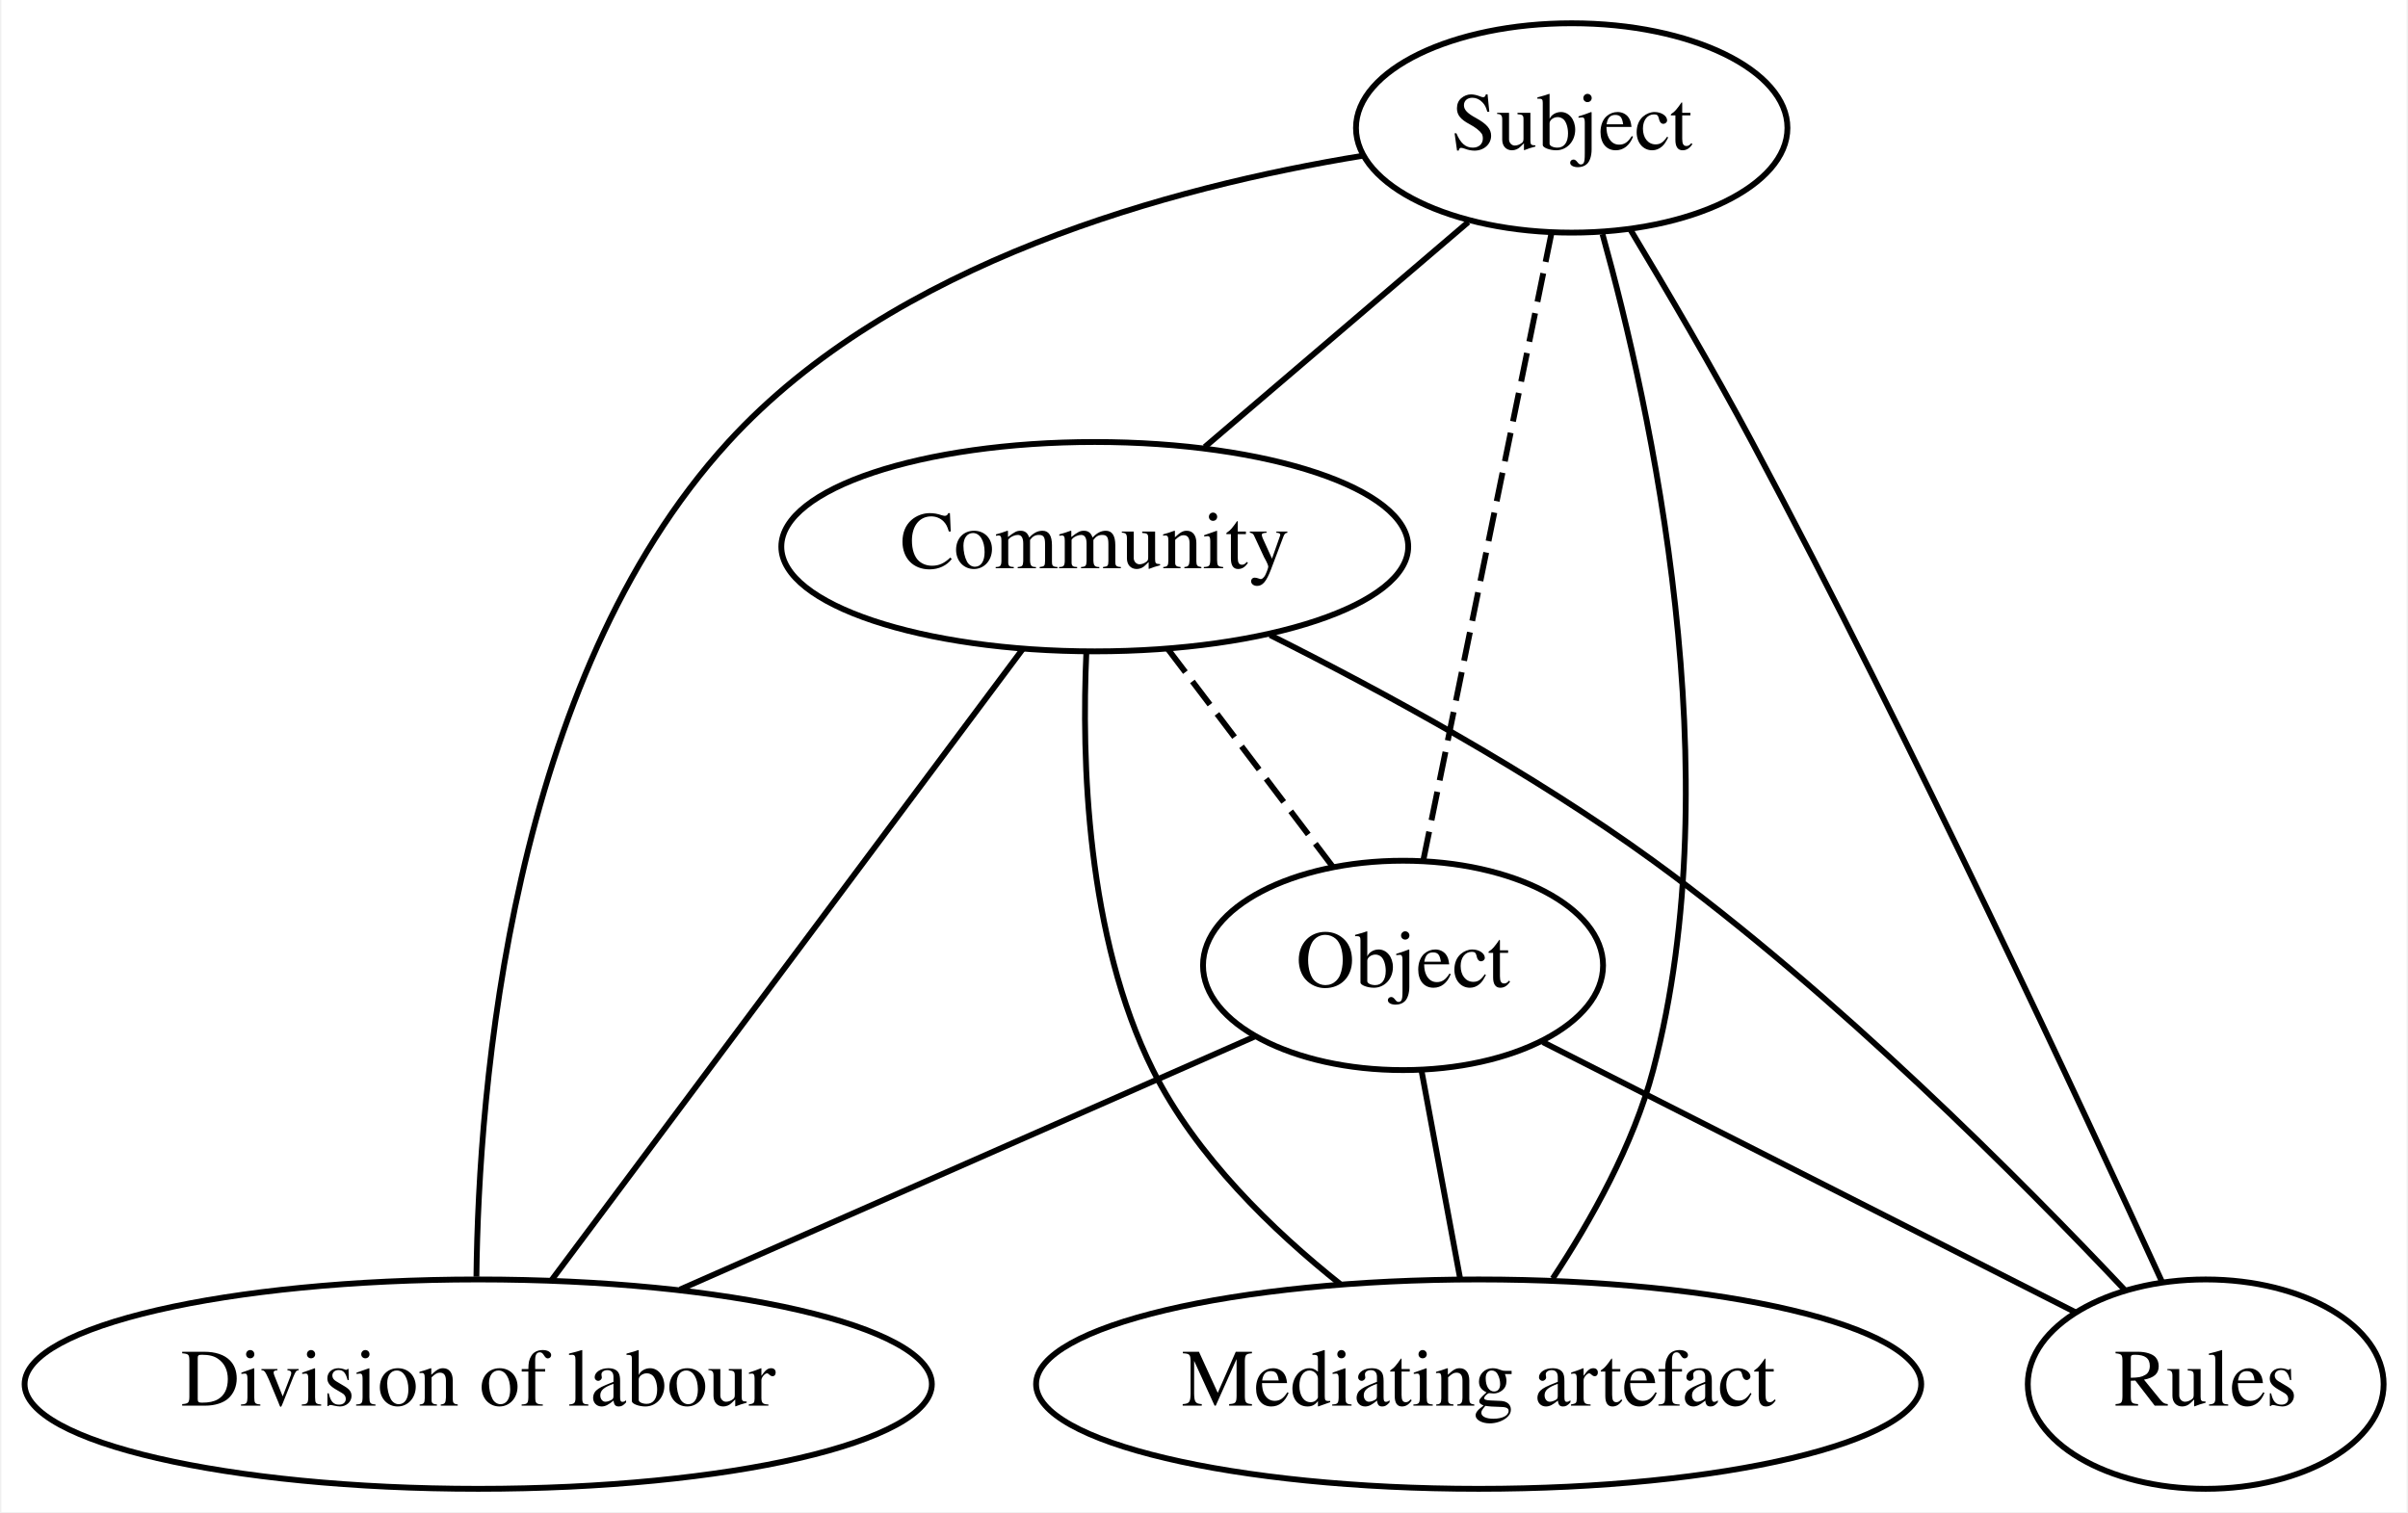
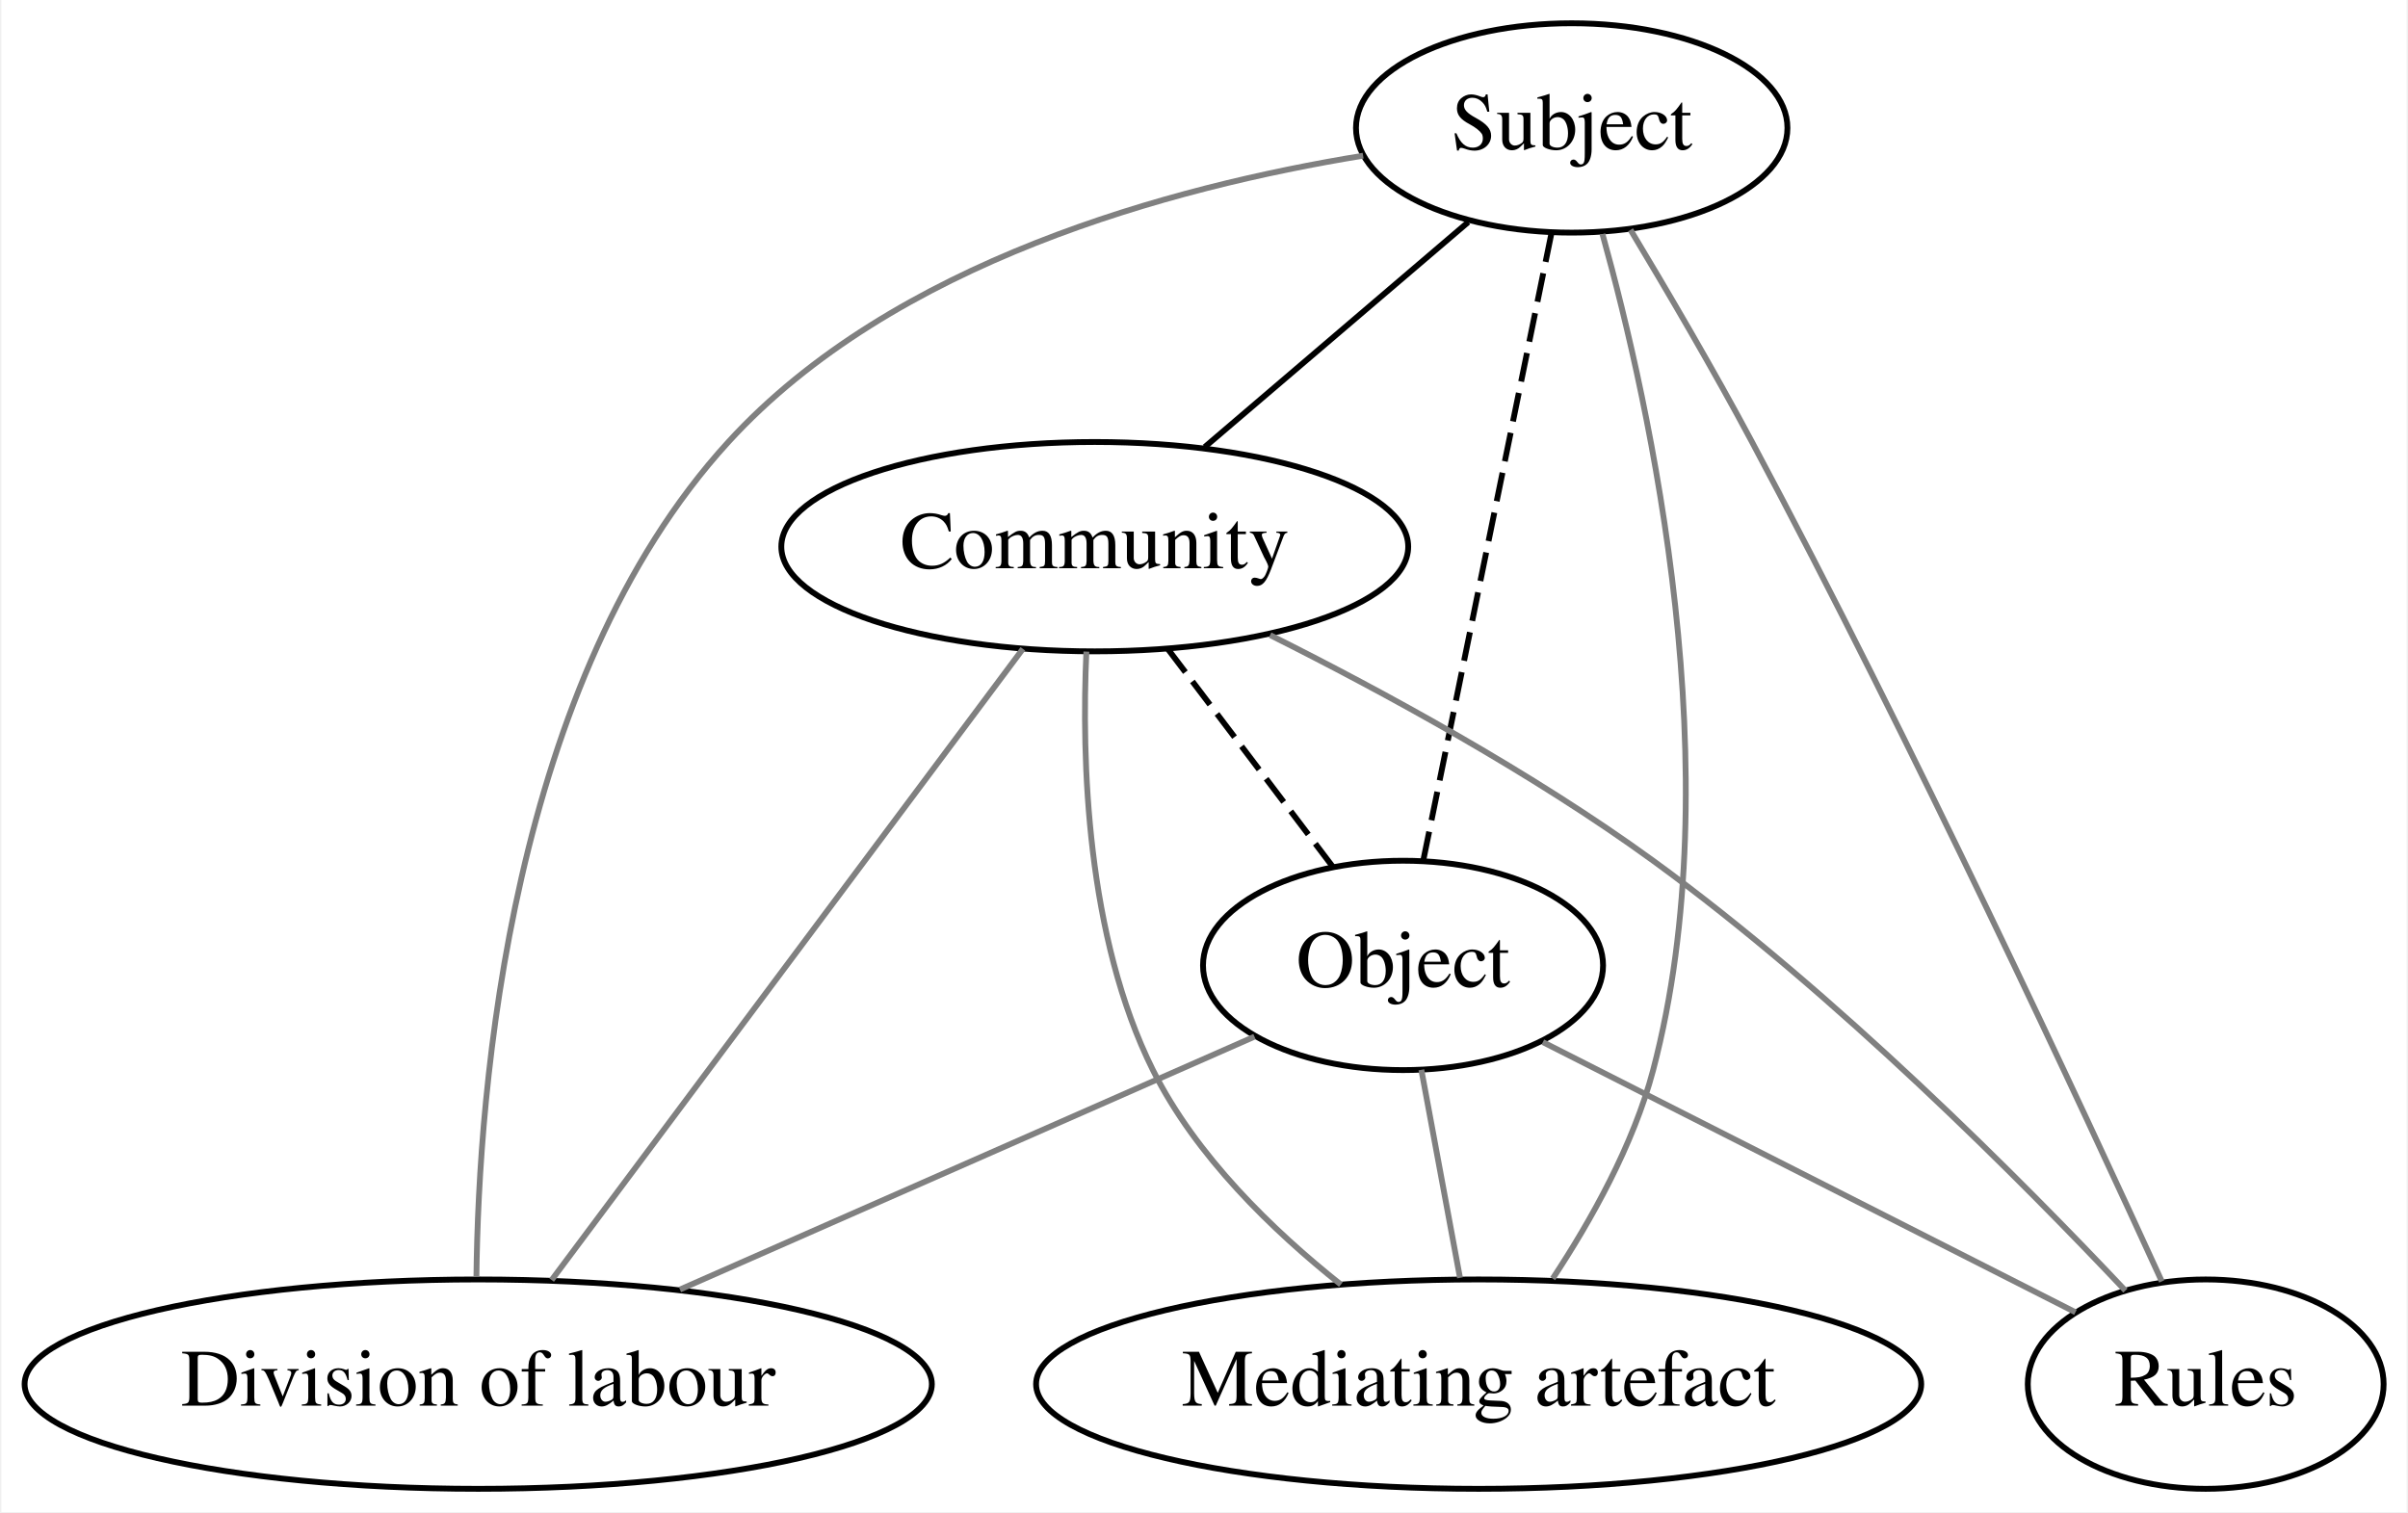
<svg xmlns="http://www.w3.org/2000/svg" width="414pt" height="260pt" viewBox="0.00 0.00 413.54 260.00">
  <g id="graph0" class="graph" transform="scale(1 1) rotate(0) translate(4 256)">
    <polygon fill="white" stroke="transparent" points="-4,4 -4,-256 409.54,-256 409.54,4 -4,4" />
    <g id="node1" class="node">
      <ellipse fill="none" stroke="black" cx="265.99" cy="-234" rx="37.09" ry="18" />
      <text text-anchor="middle" x="265.99" y="-230.3" font-family="Times,serif" font-size="14.00">Subject</text>
    </g>
    <g id="node2" class="node">
      <ellipse fill="none" stroke="black" cx="236.99" cy="-90" rx="34.39" ry="18" />
      <text text-anchor="middle" x="236.99" y="-86.3" font-family="Times,serif" font-size="14.00">Object</text>
    </g>
    <g id="edge1" class="edge">
      <path fill="none" stroke="black" stroke-dasharray="5,2" d="M262.5,-215.87C256.92,-188.58 246.09,-135.52 240.5,-108.19" />
    </g>
    <g id="node3" class="node">
      <ellipse fill="none" stroke="black" cx="183.99" cy="-162" rx="53.89" ry="18" />
      <text text-anchor="middle" x="183.99" y="-158.3" font-family="Times,serif" font-size="14.00">Community</text>
    </g>
    <g id="edge2" class="edge">
      <path fill="none" stroke="black" d="M248.2,-217.81C234.82,-206.39 216.53,-190.78 202.89,-179.13" />
    </g>
    <g id="node4" class="node">
      <ellipse fill="none" stroke="black" cx="249.99" cy="-18" rx="76.09" ry="18" />
      <text text-anchor="middle" x="249.99" y="-14.3" font-family="Times,serif" font-size="14.00">Mediating artefact</text>
    </g>
    <g id="edge3" class="edge">
-       <path fill="none" stroke="black" d="M271.28,-215.75C279.58,-185.93 293.43,-123.01 279.99,-72 276.6,-59.12 269.28,-46.08 262.72,-36.15" />
+       <path fill="none" stroke="gray" d="M271.28,-215.75C279.58,-185.93 293.43,-123.01 279.99,-72 276.6,-59.12 269.28,-46.08 262.72,-36.15" />
    </g>
    <g id="node5" class="node">
      <ellipse fill="none" stroke="black" cx="374.99" cy="-18" rx="30.59" ry="18" />
      <text text-anchor="middle" x="374.99" y="-14.3" font-family="Times,serif" font-size="14.00">Rules</text>
    </g>
    <g id="edge4" class="edge">
-       <path fill="none" stroke="black" d="M276.1,-216.48C282.33,-206.12 290.37,-192.41 296.99,-180 324.63,-128.21 353.97,-65.14 367.44,-35.67" />
+       <path fill="none" stroke="gray" d="M276.1,-216.48C282.33,-206.12 290.37,-192.41 296.99,-180 324.63,-128.21 353.97,-65.14 367.44,-35.67" />
    </g>
    <g id="node6" class="node">
      <ellipse fill="none" stroke="black" cx="77.99" cy="-18" rx="77.99" ry="18" />
      <text text-anchor="middle" x="77.99" y="-14.3" font-family="Times,serif" font-size="14.00"> Division of labour</text>
    </g>
    <g id="edge5" class="edge">
-       <path fill="none" stroke="black" d="M230.13,-229.23C197.19,-223.87 149.3,-210.96 120.99,-180 83.51,-139.01 78.06,-68.94 77.68,-36.47" />
+       <path fill="none" stroke="gray" d="M230.13,-229.23C197.19,-223.87 149.3,-210.96 120.99,-180 83.51,-139.01 78.06,-68.94 77.68,-36.47" />
    </g>
    <g id="edge10" class="edge">
-       <path fill="none" stroke="black" d="M240.14,-72.05C242.15,-61.21 244.76,-47.18 246.78,-36.28" />
+       <path fill="none" stroke="gray" d="M240.14,-72.05C242.15,-61.21 244.76,-47.18 246.78,-36.28" />
    </g>
    <g id="edge12" class="edge">
-       <path fill="none" stroke="black" d="M261.03,-76.81C286.82,-63.72 327.46,-43.11 352.6,-30.36" />
+       <path fill="none" stroke="gray" d="M261.03,-76.81C286.82,-63.72 327.46,-43.11 352.6,-30.36" />
    </g>
    <g id="edge11" class="edge">
-       <path fill="none" stroke="black" d="M211.45,-77.75C184.67,-65.97 142.44,-47.37 112.67,-34.27" />
+       <path fill="none" stroke="gray" d="M211.45,-77.75C184.67,-65.97 142.44,-47.37 112.67,-34.27" />
    </g>
    <g id="edge6" class="edge">
      <path fill="none" stroke="black" stroke-dasharray="5,2" d="M196.55,-144.41C205.12,-133.09 216.42,-118.18 224.89,-106.99" />
    </g>
    <g id="edge7" class="edge">
-       <path fill="none" stroke="black" d="M182.55,-143.96C181.7,-125.3 182.55,-94.96 193.99,-72 201.34,-57.26 214.55,-44.45 226.3,-35.12" />
+       <path fill="none" stroke="gray" d="M182.55,-143.96C181.7,-125.3 182.55,-94.96 193.99,-72 201.34,-57.26 214.55,-44.45 226.3,-35.12" />
    </g>
    <g id="edge8" class="edge">
-       <path fill="none" stroke="black" d="M214.13,-146.8C233.64,-137.03 259.2,-123.11 279.99,-108 311.43,-85.14 343.51,-52.82 361.18,-34.08" />
+       <path fill="none" stroke="gray" d="M214.13,-146.8C233.64,-137.03 259.2,-123.11 279.99,-108 311.43,-85.14 343.51,-52.82 361.18,-34.08" />
    </g>
    <g id="edge9" class="edge">
-       <path fill="none" stroke="black" d="M171.63,-144.43C151.31,-117.22 111.09,-63.33 90.61,-35.9" />
+       <path fill="none" stroke="gray" d="M171.63,-144.43C151.31,-117.22 111.09,-63.33 90.61,-35.9" />
    </g>
  </g>
</svg>
